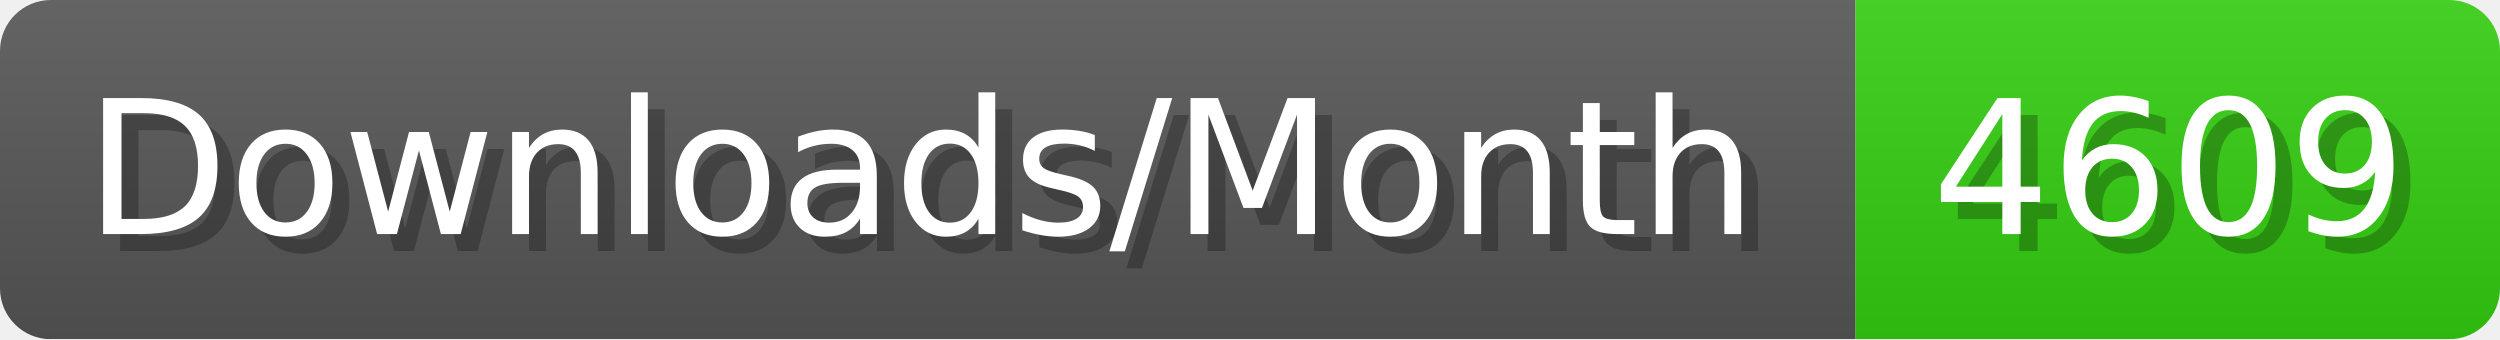
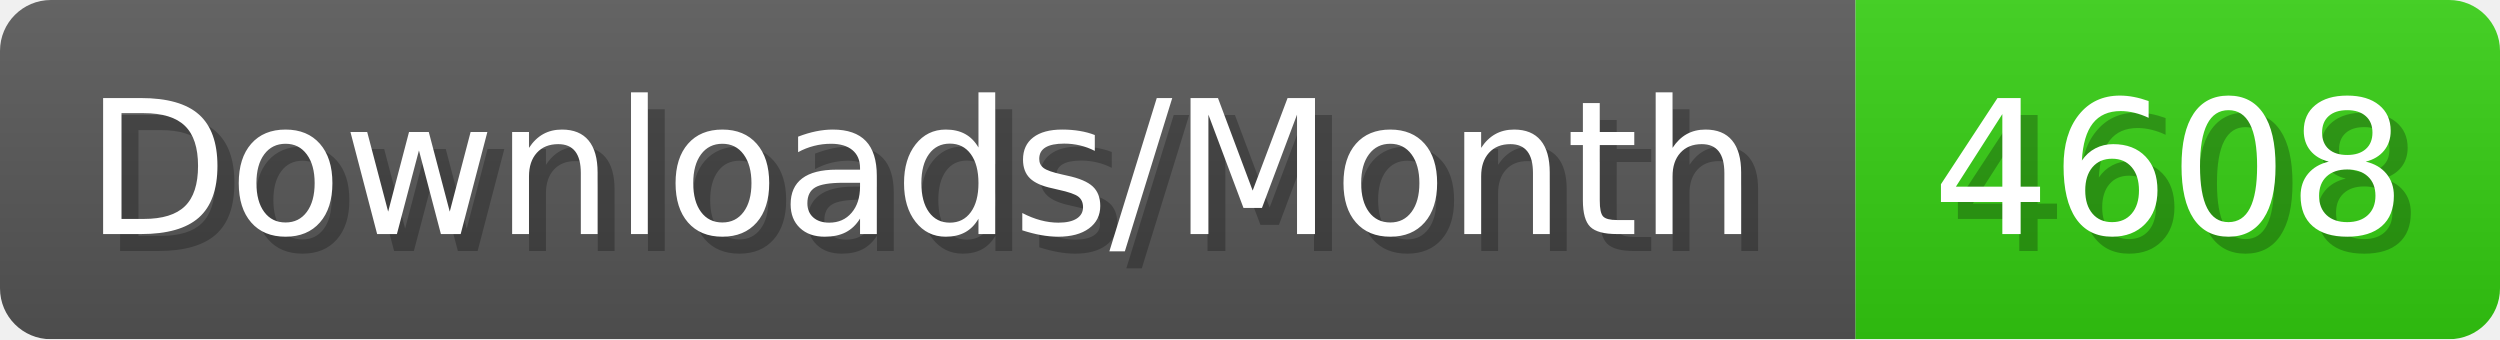
- <svg xmlns="http://www.w3.org/2000/svg" width="147.4" height="20" viewBox="0 0 1474 200" role="img" aria-label="Downloads/Month: 4609">
+ <svg xmlns="http://www.w3.org/2000/svg" width="147.4" height="20" viewBox="0 0 1474 200" role="img" aria-label="Downloads/Month: 4608">
  <linearGradient id="YlXUI" x2="0" y2="100%">
    <stop offset="0" stop-opacity=".1" stop-color="#EEE" />
    <stop offset="1" stop-opacity=".1" />
  </linearGradient>
  <mask id="JHhop">
    <rect width="1474" height="200" rx="30" fill="#FFF" />
  </mask>
  <g mask="url(#JHhop)">
    <rect width="1094" height="200" fill="#555" />
    <rect width="380" height="200" fill="#3C1" x="1094" />
    <rect width="1474" height="200" fill="url(#YlXUI)" />
  </g>
  <g aria-hidden="true" fill="#fff" text-anchor="start" font-family="Verdana,DejaVu Sans,sans-serif" font-size="110">
    <text x="60" y="148" textLength="994" fill="#000" opacity="0.25">Downloads/Month</text>
    <text x="50" y="138" textLength="994">Downloads/Month</text>
-     <text x="1149" y="148" textLength="280" fill="#000" opacity="0.25">4609</text>
-     <text x="1139" y="138" textLength="280">4609</text>
+     <text x="1149" y="148" textLength="280" fill="#000" opacity="0.25">4608</text>
+     <text x="1139" y="138" textLength="280">4608</text>
  </g>
</svg>
